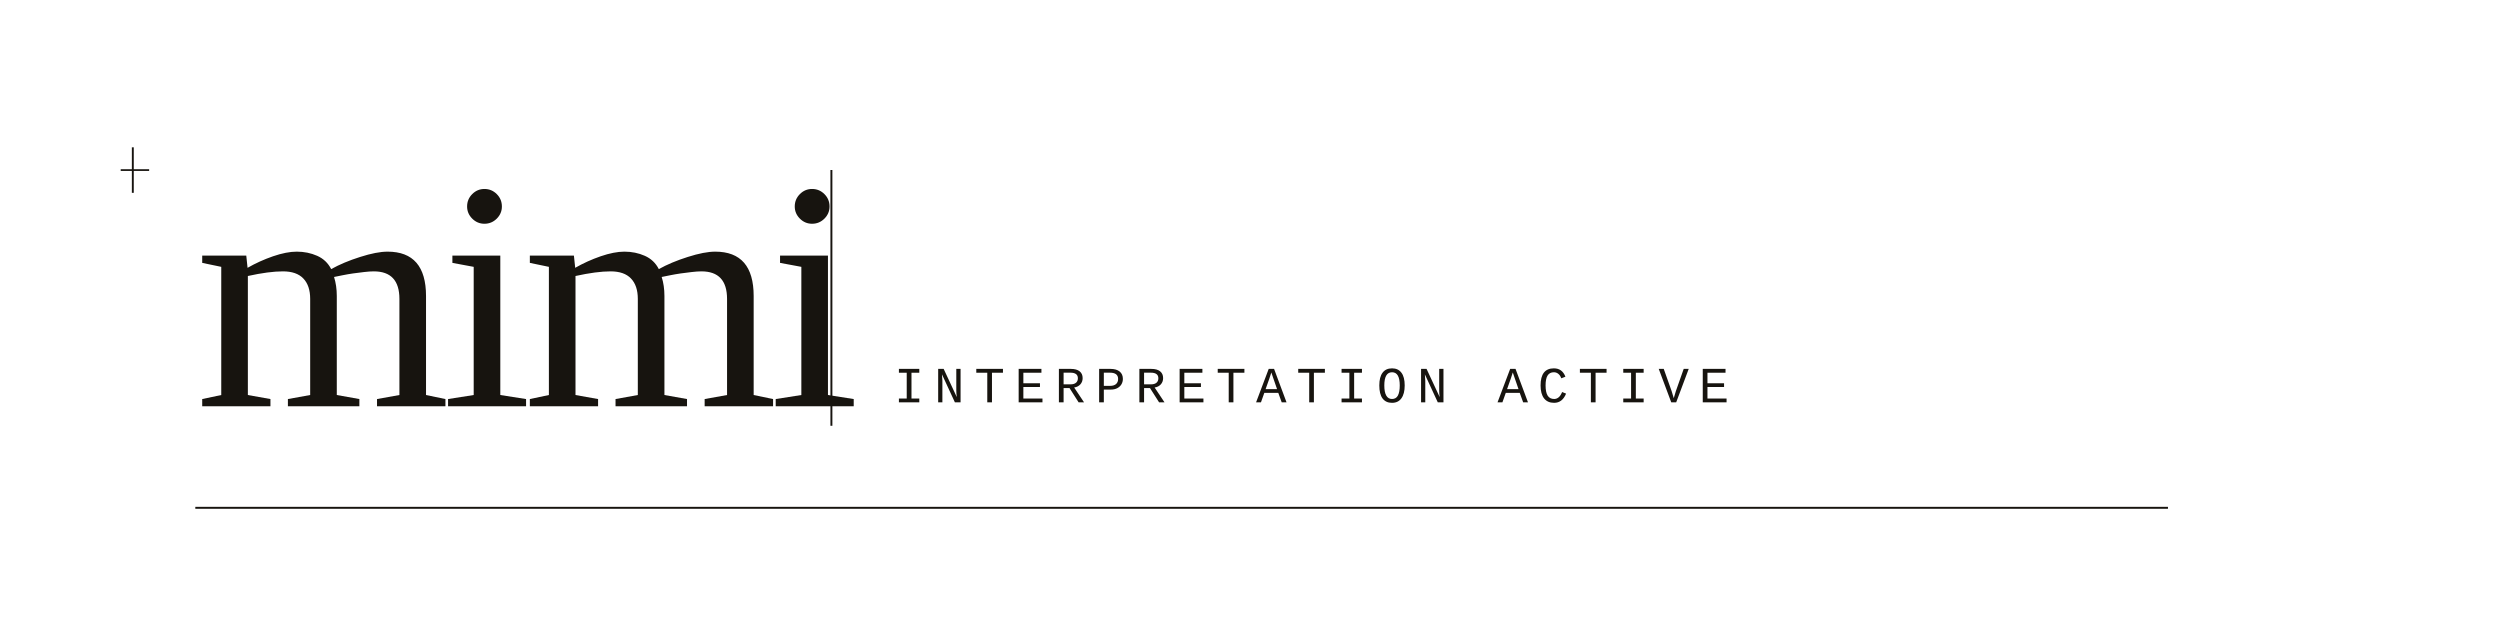
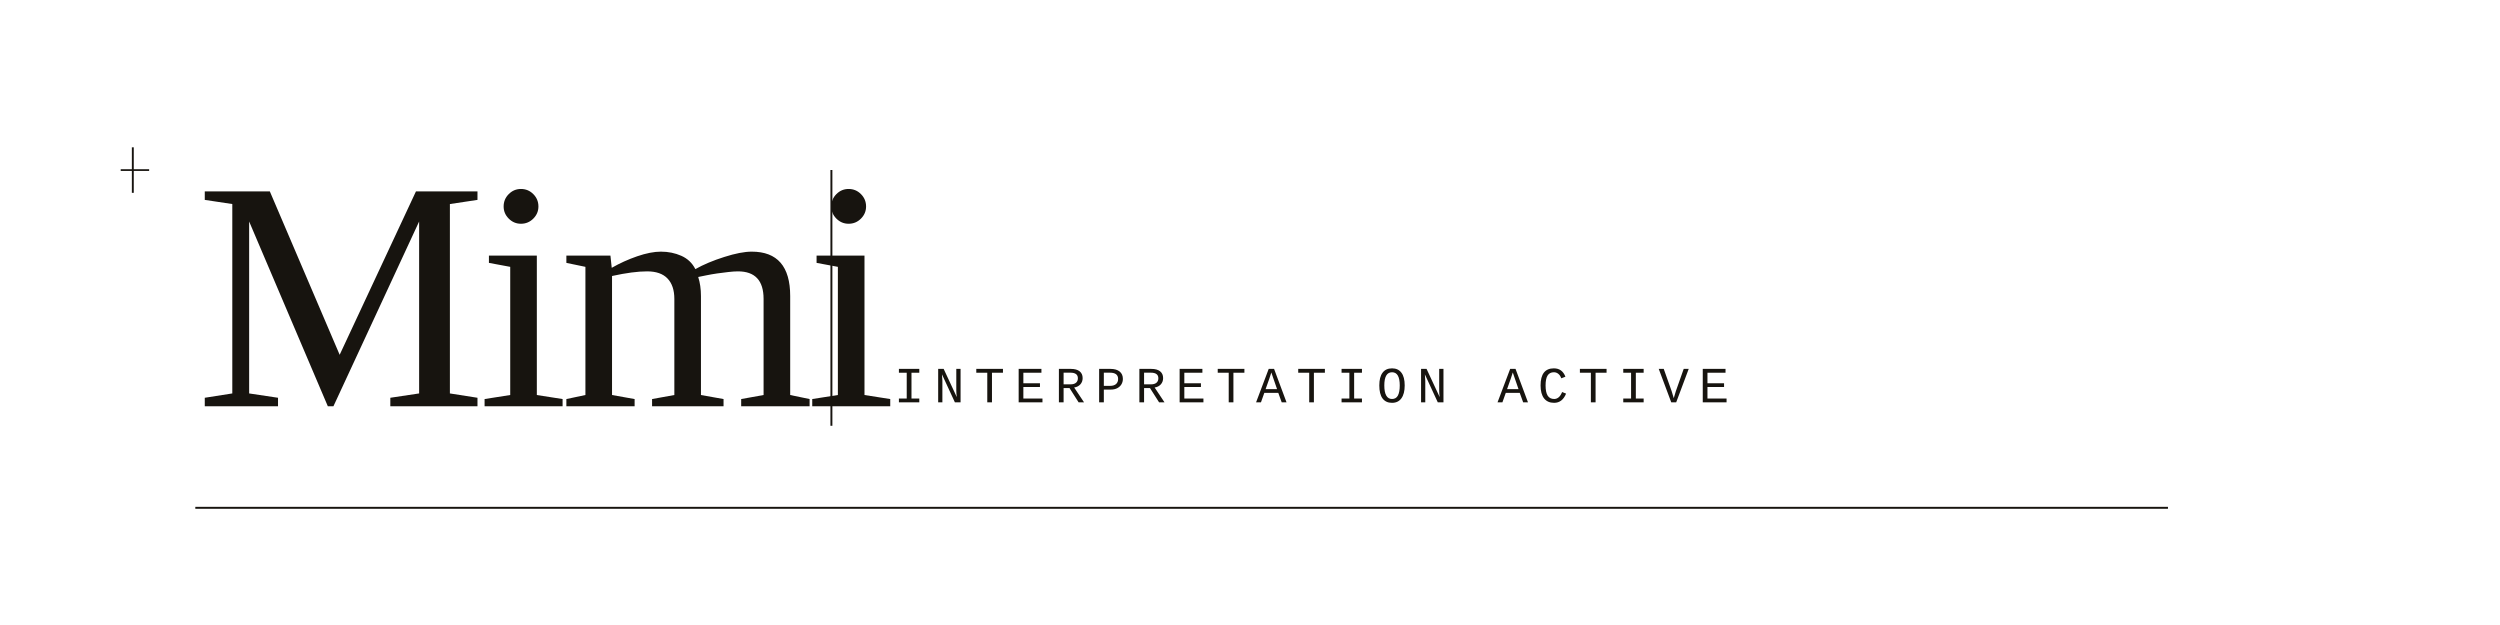
<svg xmlns="http://www.w3.org/2000/svg" width="640" height="160" viewBox="0 0 640 160">
  <defs>
    <style />
  </defs>
  <g fill="none" stroke="#17140f" stroke-linecap="square">
    <line x1="34" y1="37.96" x2="34" y2="49.12" stroke-width="0.49" />
    <line x1="31.12" y1="43.54" x2="37.96" y2="43.54" stroke-width="0.441" />
  </g>
-   <text x="50" y="104" font-family="'Cormorant Garamond', 'Times New Roman', Georgia, serif" font-weight="500" font-size="84" fill="#17140f" text-anchor="start" letter-spacing="-2.4">mimi</text>
+   <text x="50" y="104" font-family="'Cormorant Garamond', 'Times New Roman', Georgia, serif" font-weight="500" font-size="84" fill="#17140f" text-anchor="start" letter-spacing="-2.4">Mimi</text>
  <line x1="212.84" y1="43.52" x2="212.84" y2="109" stroke="#17140f" stroke-width="0.5" />
  <text x="228.84" y="103" font-family="'IBM Plex Mono', ui-monospace, 'Courier New', monospace" font-weight="500" font-size="13" fill="#17140f" text-anchor="start" letter-spacing="2.5">INTERPRETATION ACTIVE</text>
  <line x1="50" y1="130" x2="555" y2="130" stroke="#17140f" stroke-width="0.5" />
</svg>
